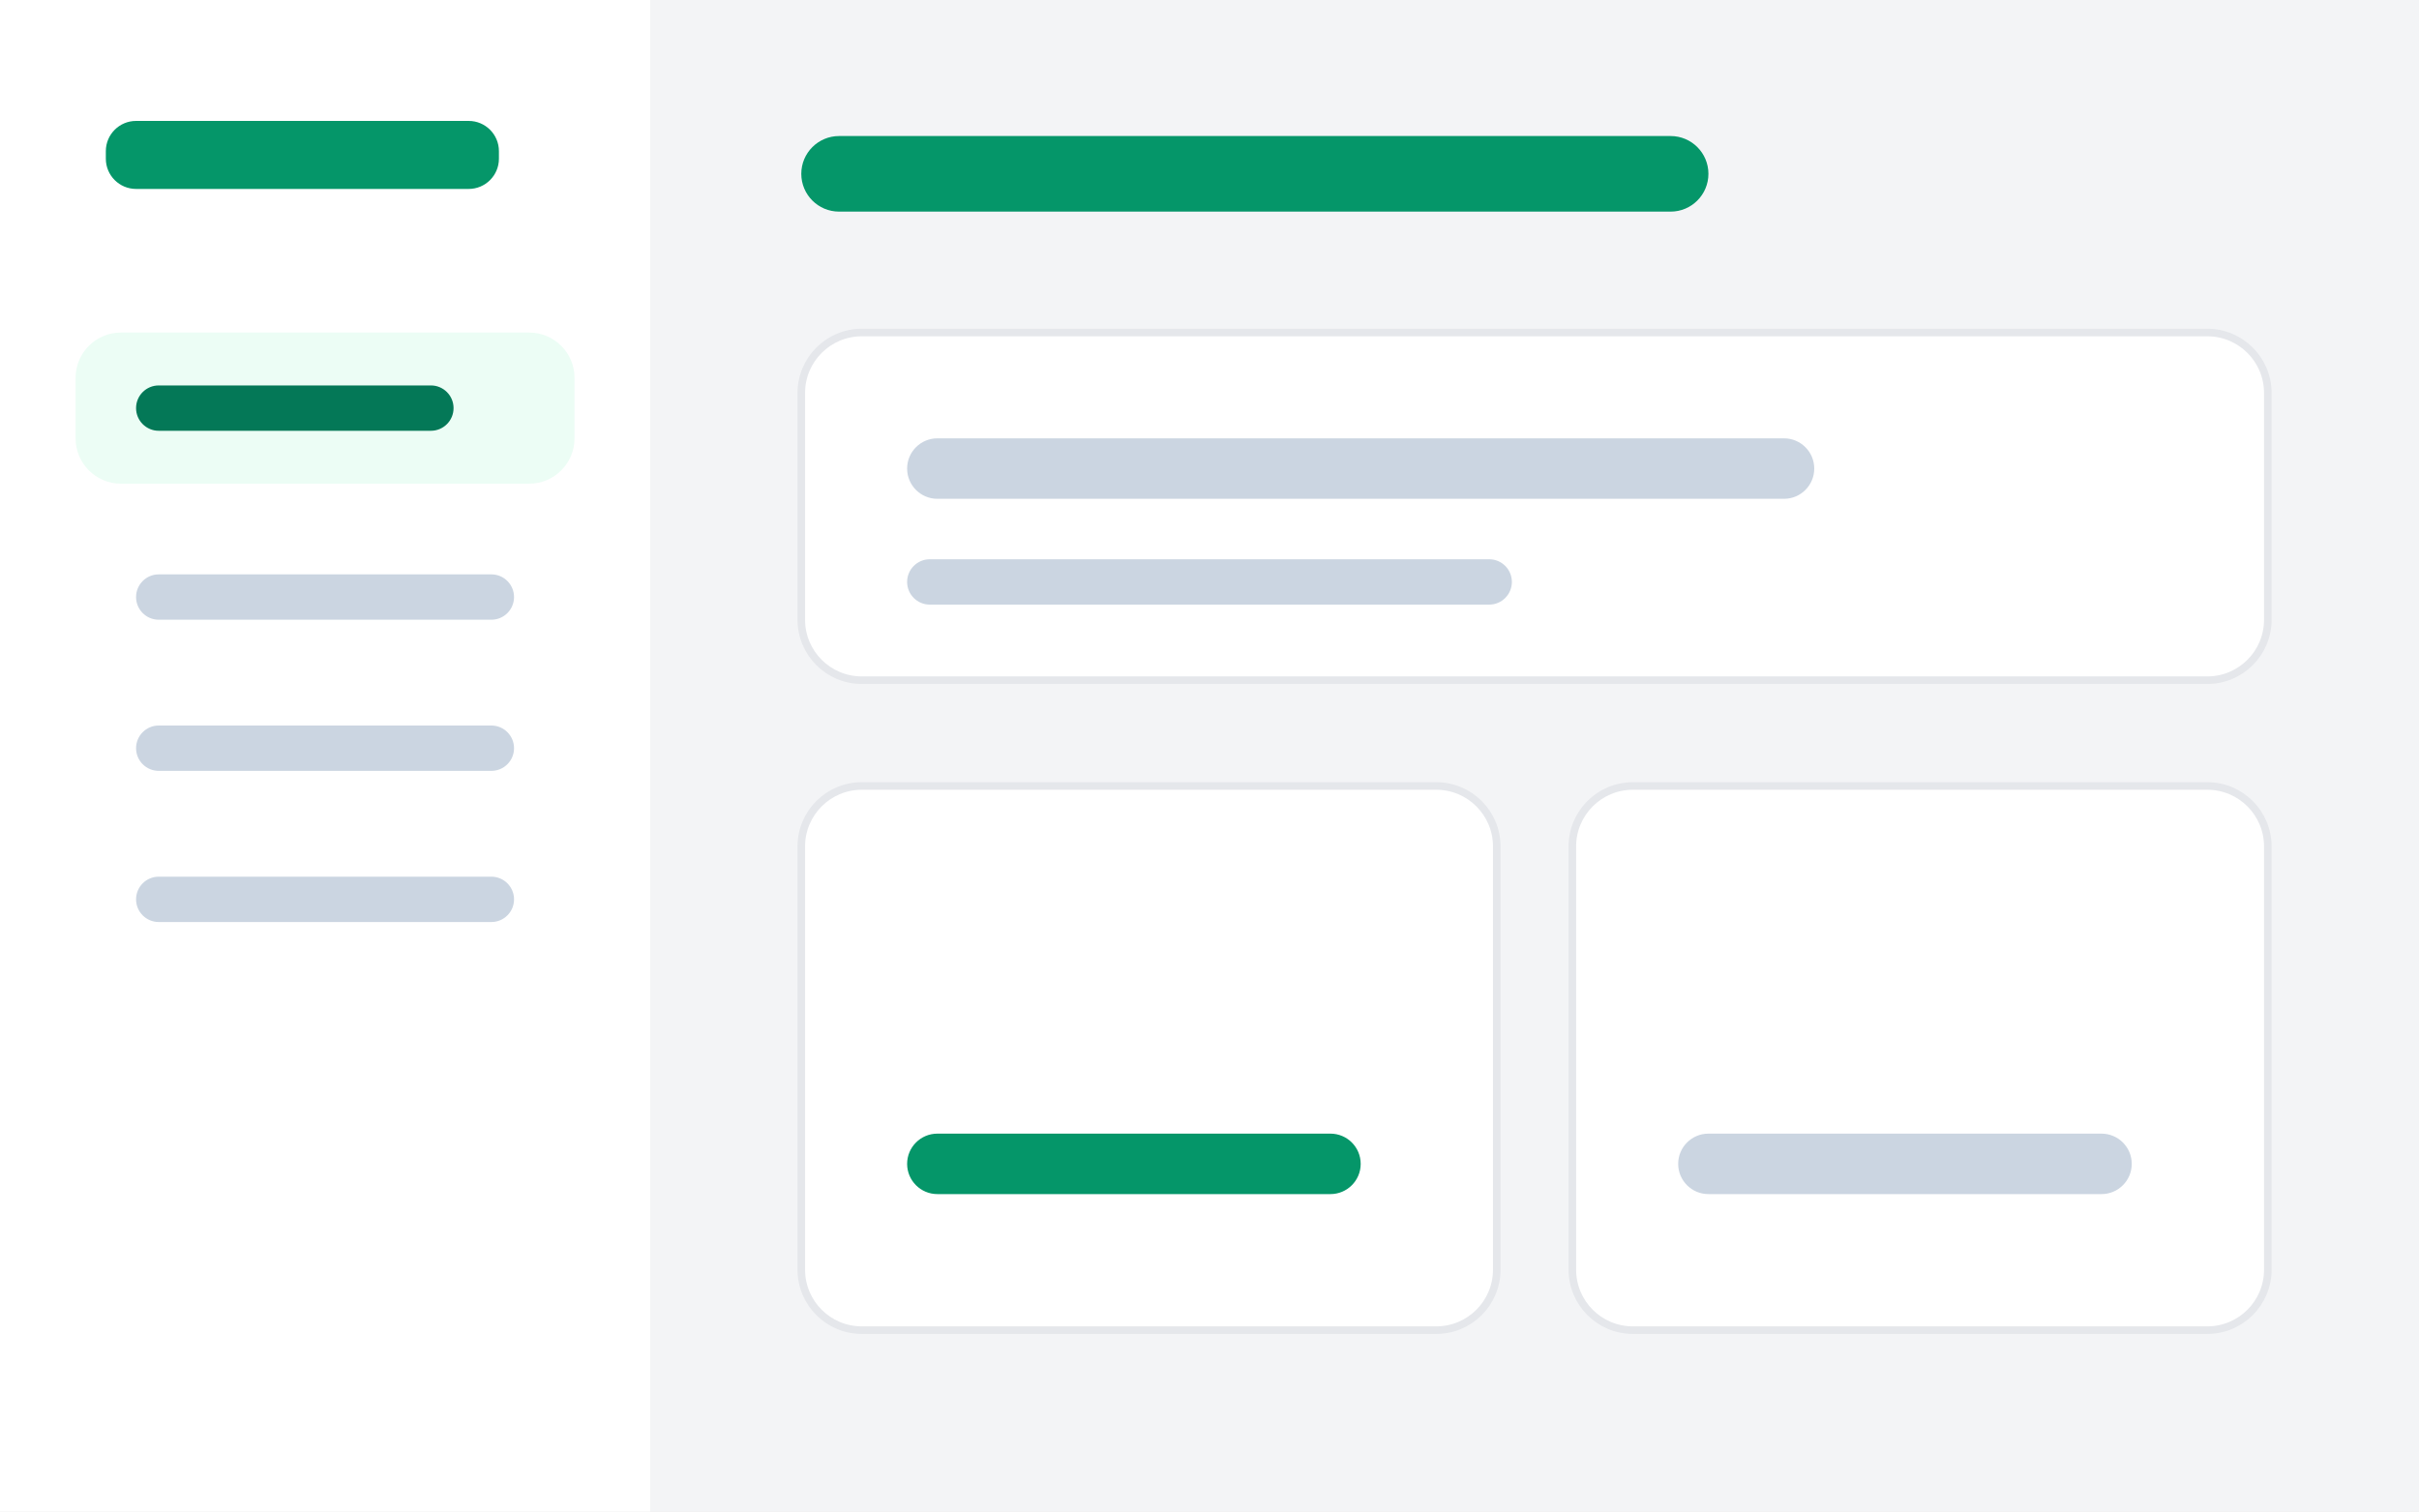
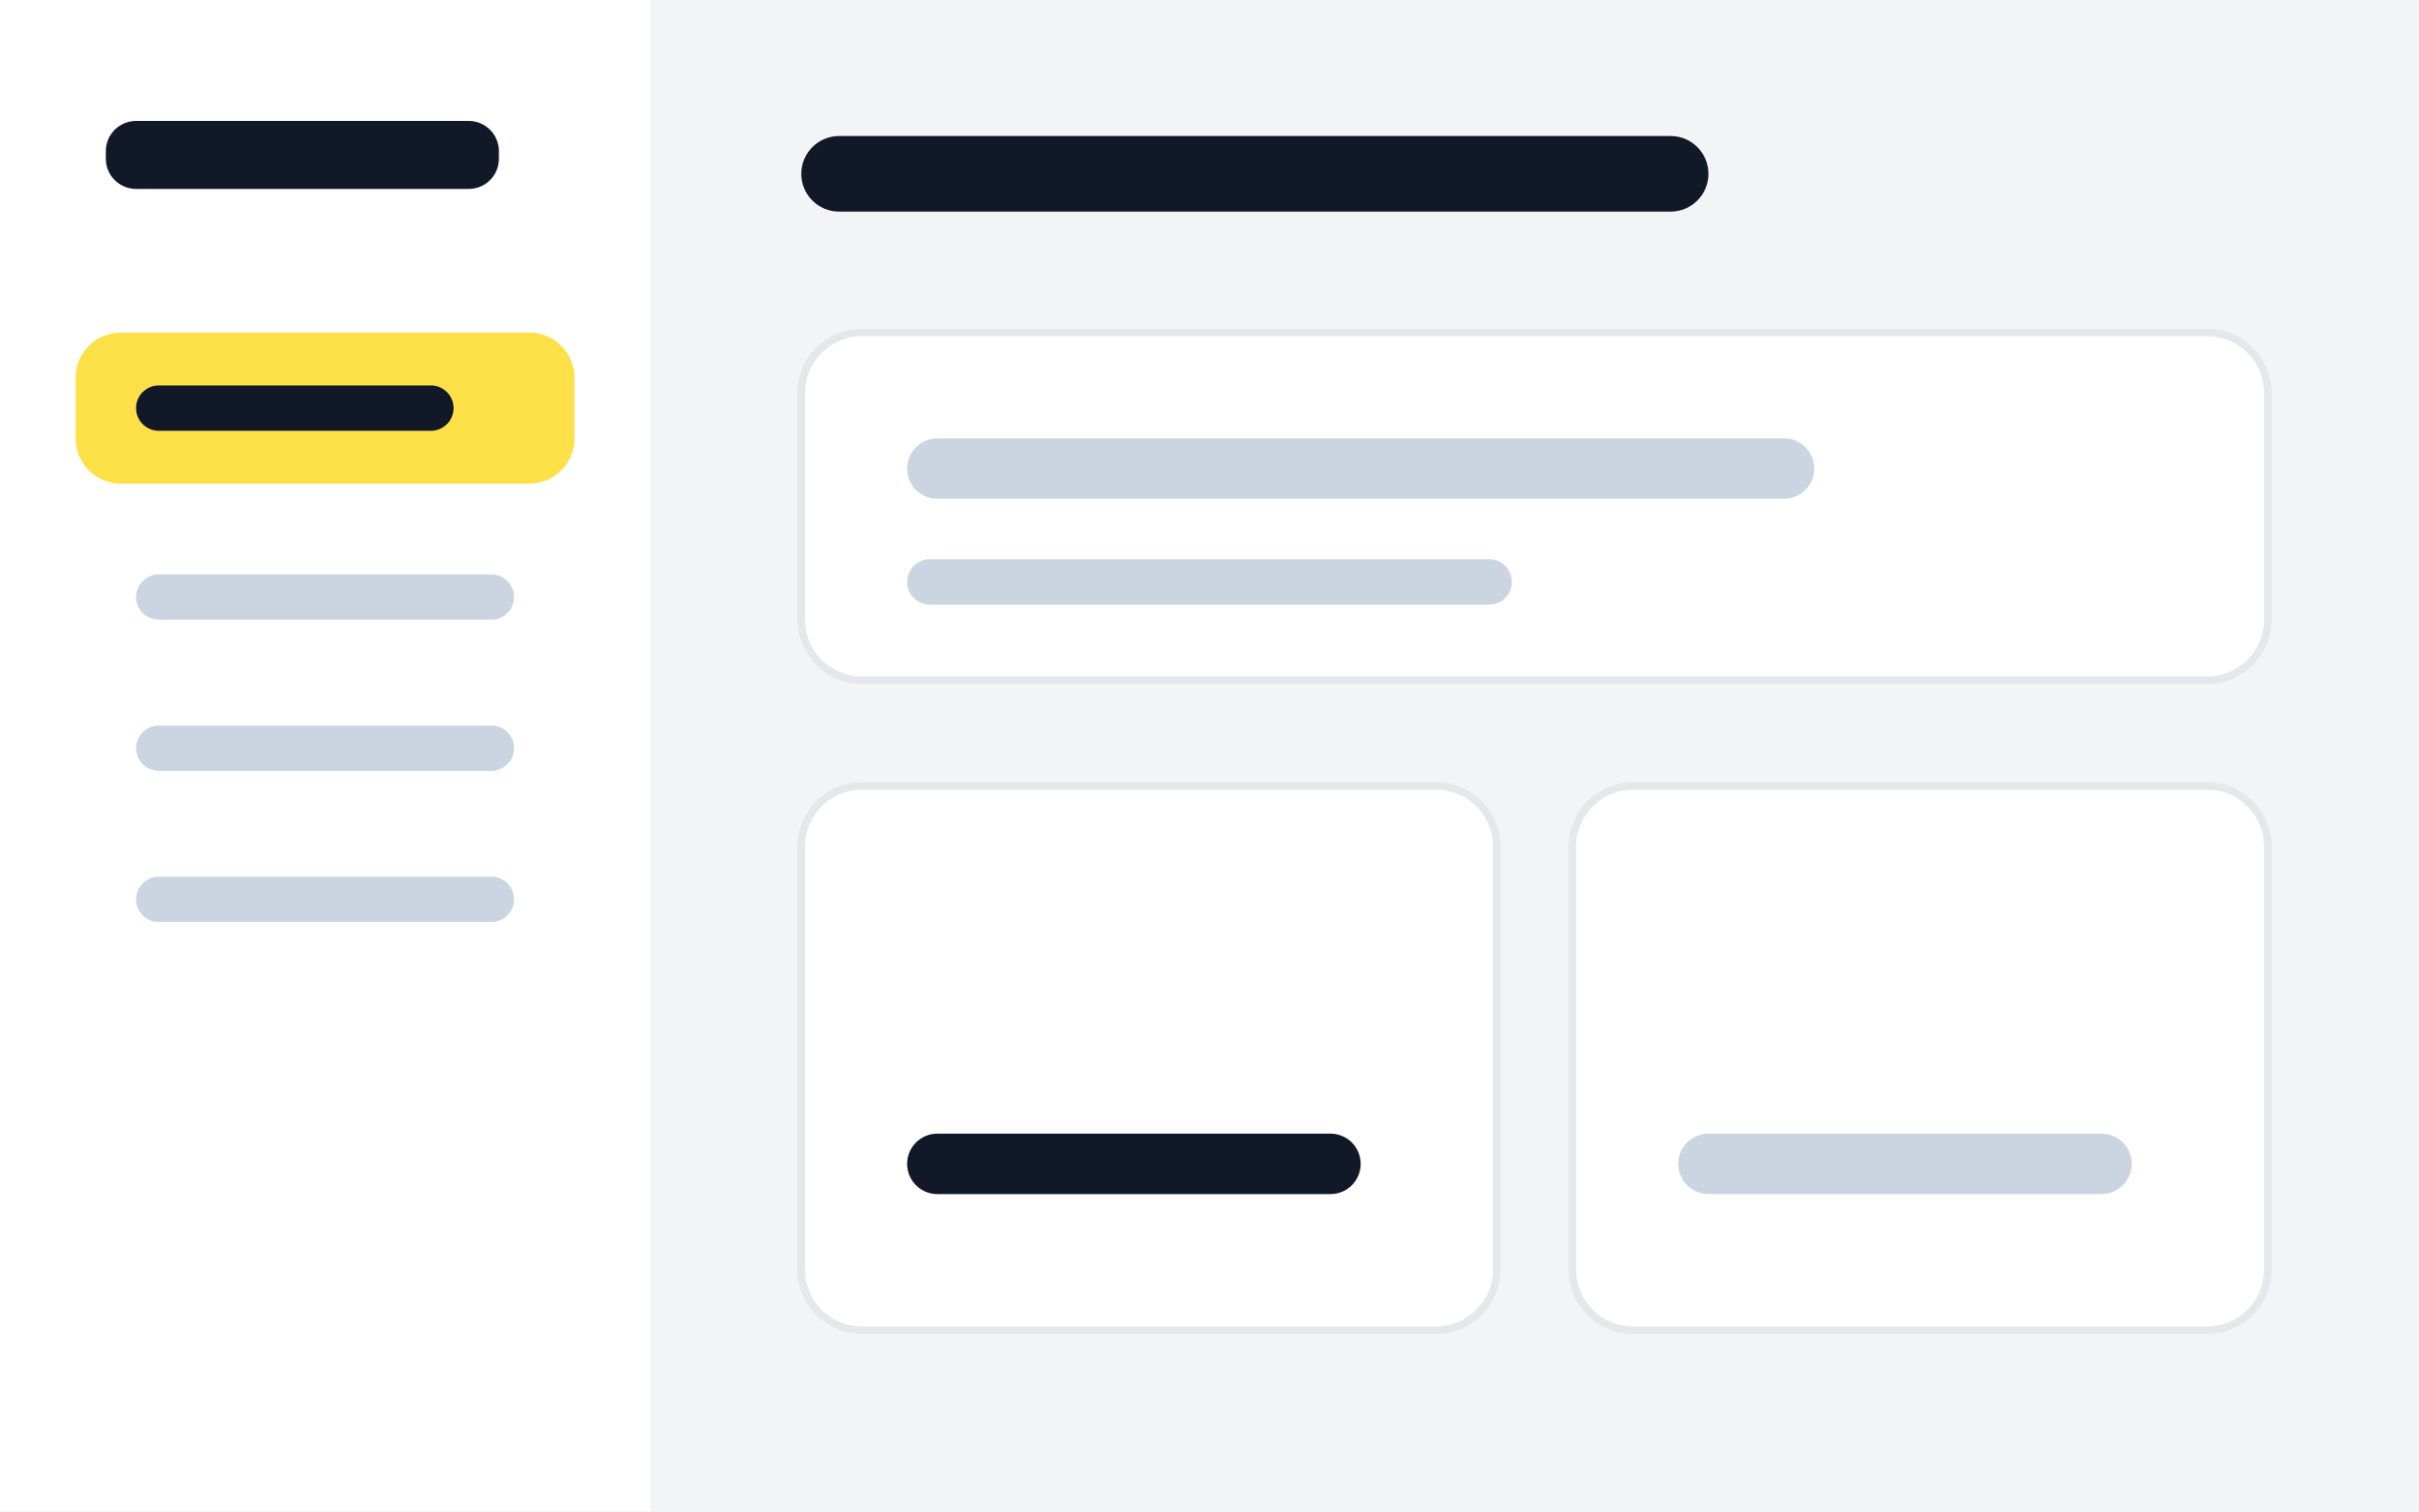
<svg xmlns="http://www.w3.org/2000/svg" viewBox="0 0 320 200" width="320" height="200" role="img" aria-label="Pratinjau tema">
  <rect x="0" y="0" width="320" height="200" fill="#f3f4f6" />
  <rect x="0" y="0" width="86" height="200" fill="#ffffff" />
-   <rect x="14" y="16" width="52" height="9" rx="4" fill="#059669" />
-   <rect x="10" y="44" width="66" height="20" rx="6" fill="#ecfdf5" />
-   <rect x="18" y="51" width="42" height="6" rx="3" fill="#047857" />
+   <rect x="14" y="16" width="52" height="9" rx="4" fill="#111827" />
+   <rect x="10" y="44" width="66" height="20" rx="6" fill="#fde047" />
+   <rect x="18" y="51" width="42" height="6" rx="3" fill="#111827" />
  <rect x="18" y="76" width="50" height="6" rx="3" fill="#cbd5e1" />
  <rect x="18" y="96" width="50" height="6" rx="3" fill="#cbd5e1" />
  <rect x="18" y="116" width="50" height="6" rx="3" fill="#cbd5e1" />
-   <rect x="106" y="18" width="120" height="10" rx="5" fill="#059669" />
+   <rect x="106" y="18" width="120" height="10" rx="5" fill="#111827" />
  <rect x="106" y="44" width="194" height="46" rx="8" fill="#ffffff" stroke="#e5e7eb" />
  <rect x="120" y="58" width="120" height="8" rx="4" fill="#cbd5e1" />
  <rect x="120" y="74" width="80" height="6" rx="3" fill="#cbd5e1" />
  <rect x="106" y="104" width="92" height="72" rx="8" fill="#ffffff" stroke="#e5e7eb" />
  <rect x="208" y="104" width="92" height="72" rx="8" fill="#ffffff" stroke="#e5e7eb" />
-   <rect x="120" y="150" width="60" height="8" rx="4" fill="#059669" />
+   <rect x="120" y="150" width="60" height="8" rx="4" fill="#111827" />
  <rect x="222" y="150" width="60" height="8" rx="4" fill="#cbd5e1" />
</svg>
